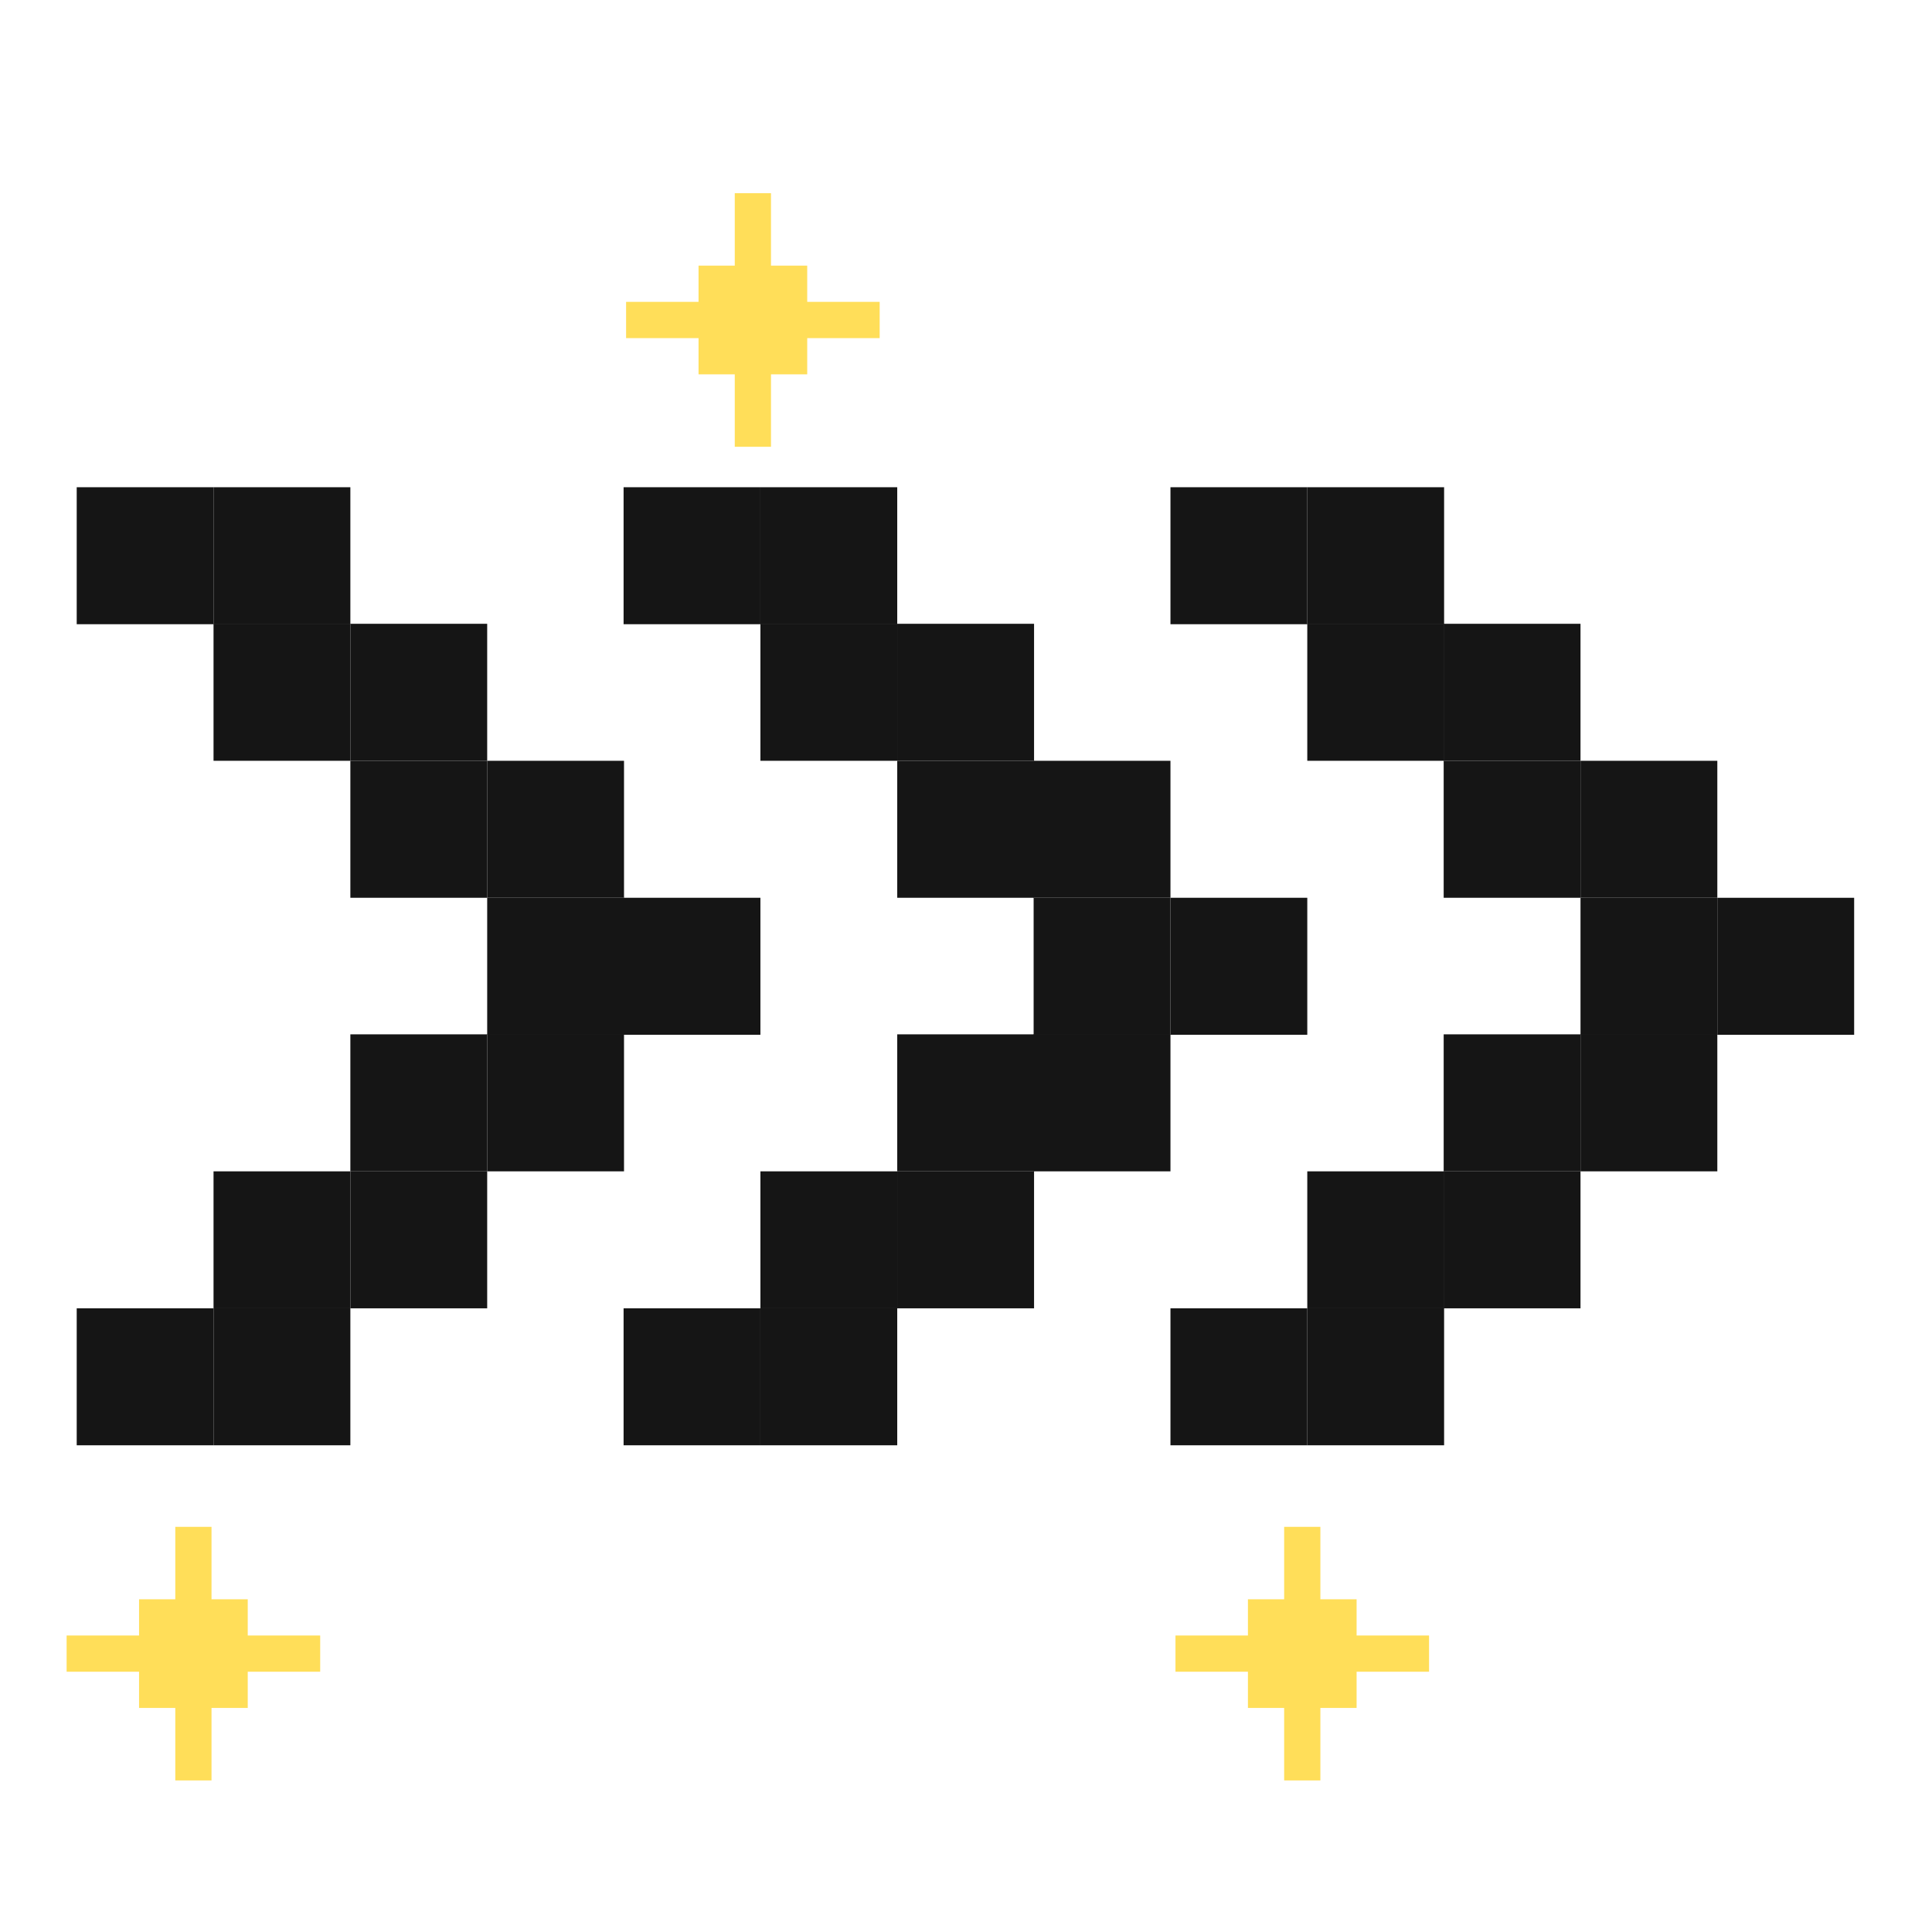
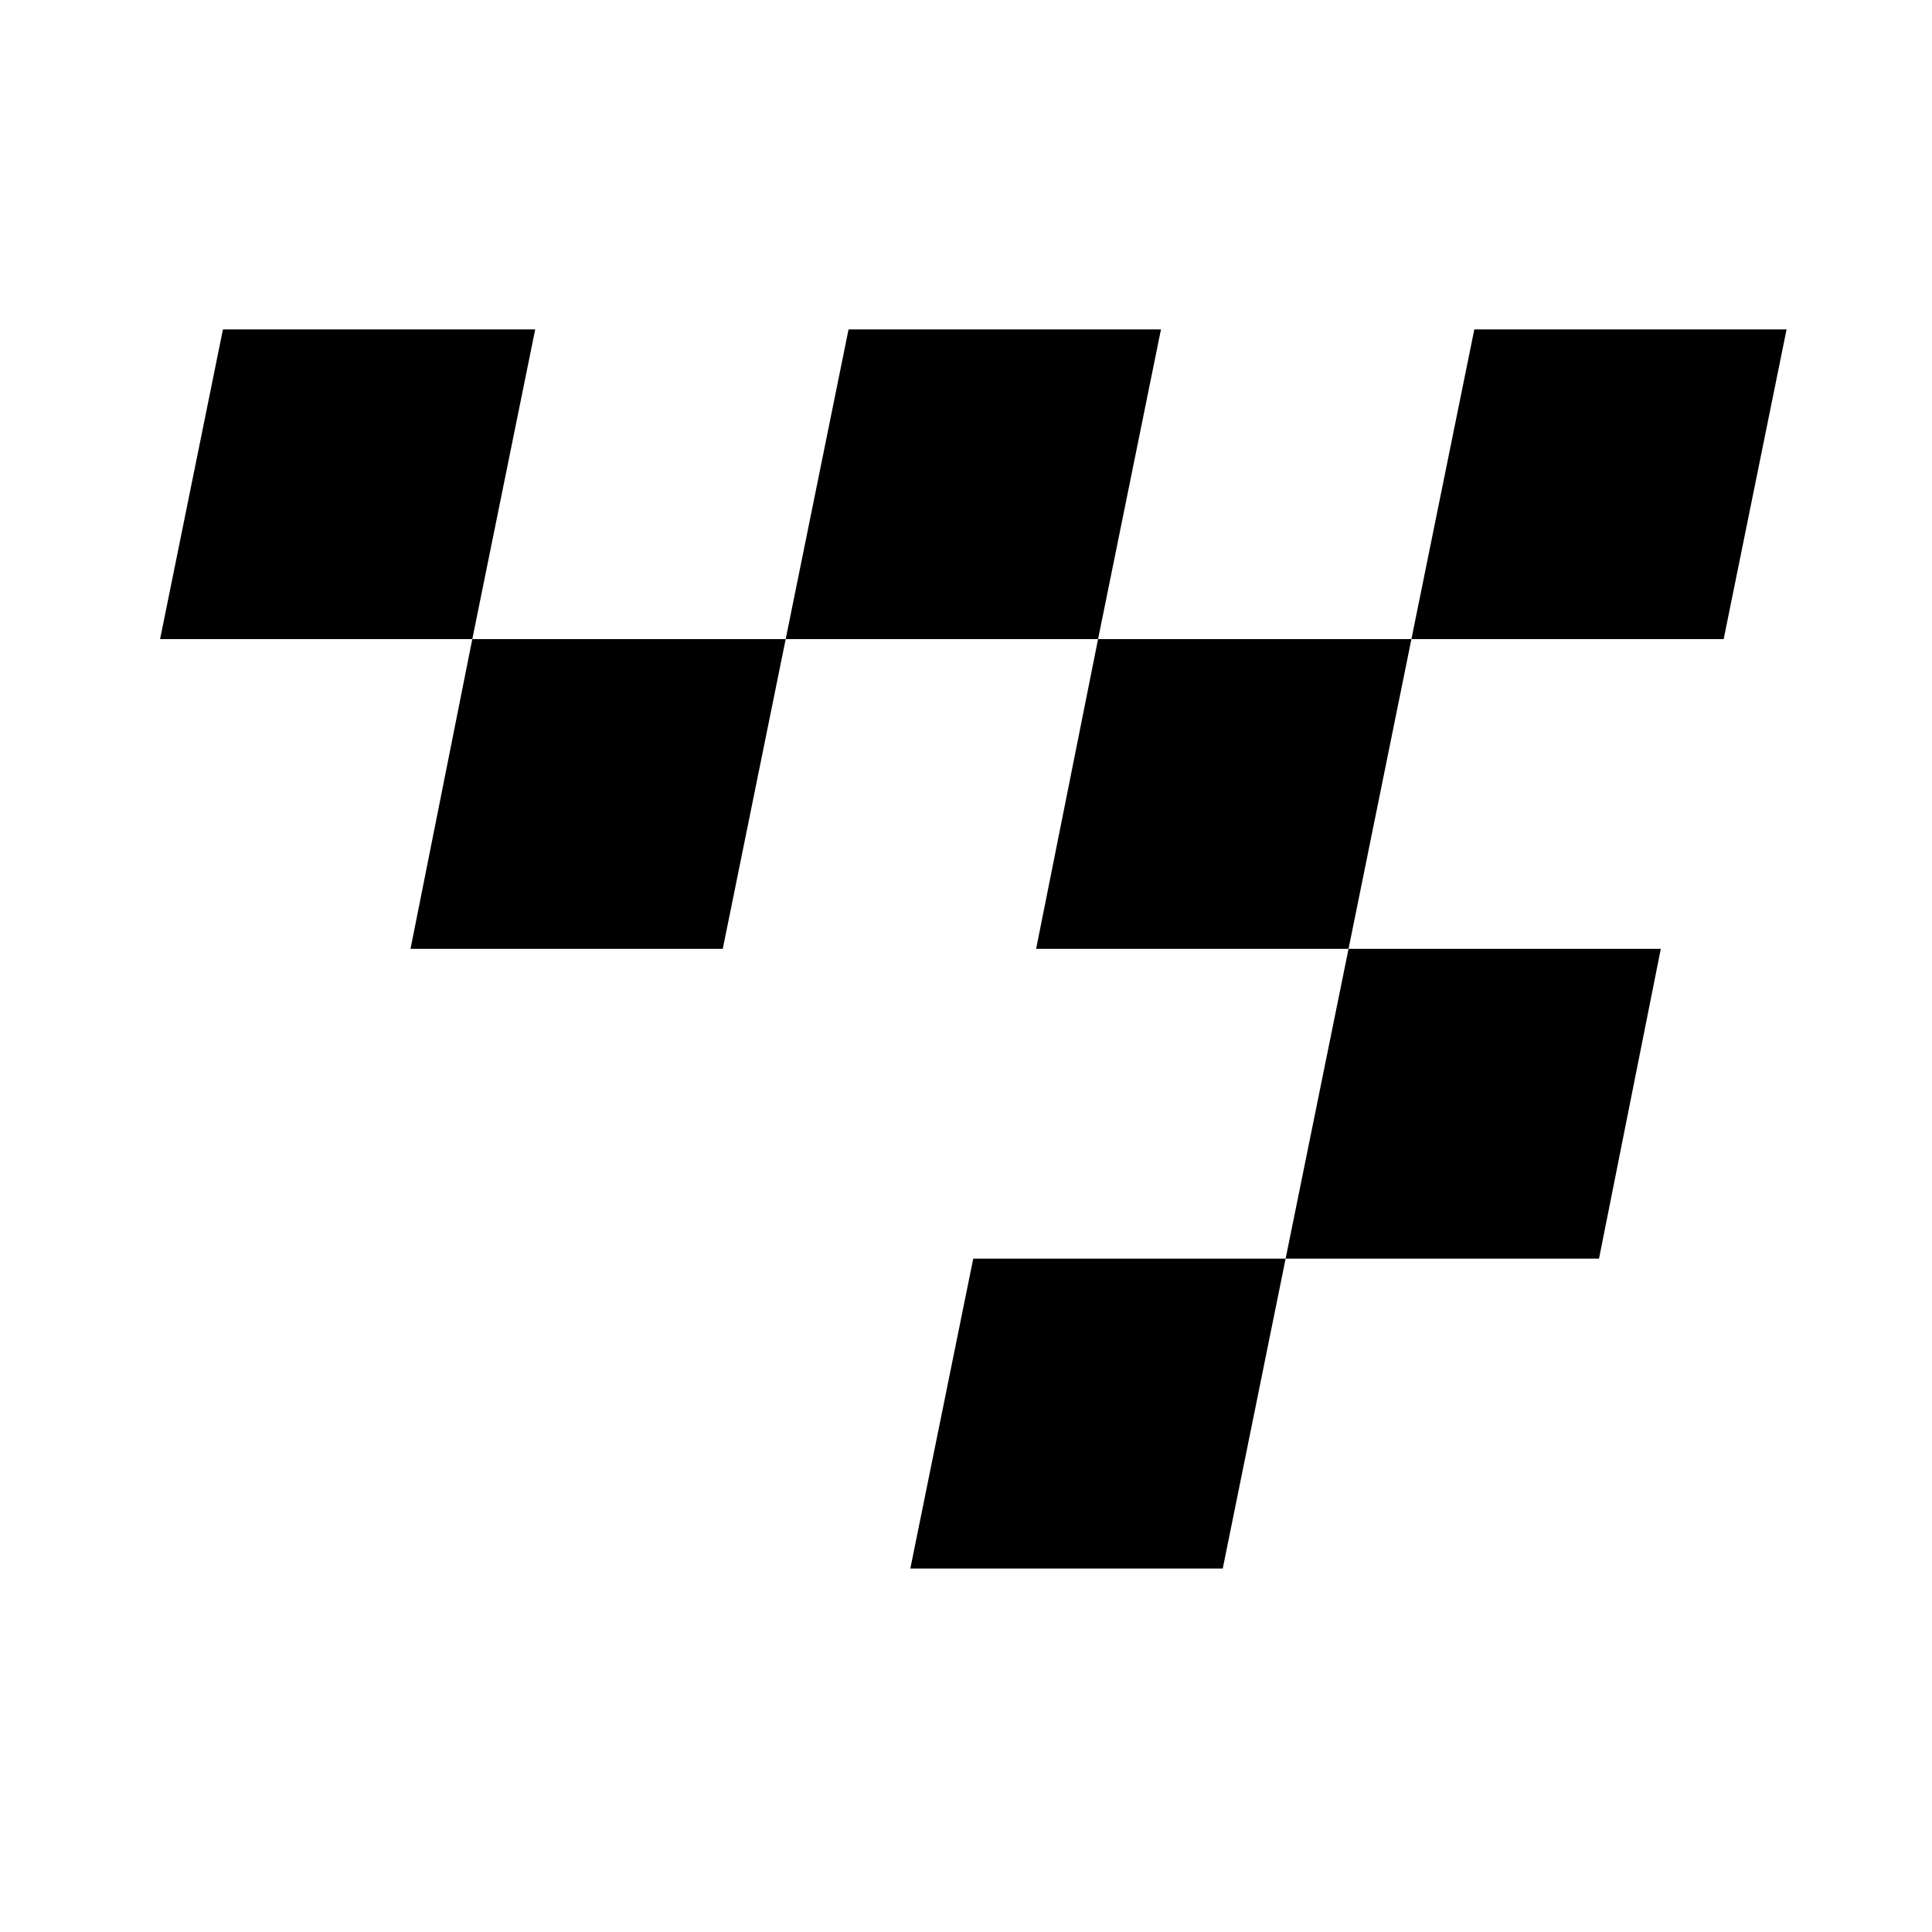
- <svg xmlns="http://www.w3.org/2000/svg" width="800" zoomAndPan="magnify" viewBox="0 0 600 600" height="800" preserveAspectRatio="xMidYMid meet" version="1.0">
+ <svg xmlns="http://www.w3.org/2000/svg" width="64" zoomAndPan="magnify" viewBox="0 0 48 48" height="64" preserveAspectRatio="xMidYMid meet" version="1.0">
  <defs>
-     <clipPath id="66201f31d2">
-       <path d="M 20.688 474.172 L 99.438 474.172 L 99.438 552.922 L 20.688 552.922 Z M 20.688 474.172 " clip-rule="nonzero" />
+     <clipPath id="57bce00de1">
+       <path d="M 35 8.148 L 44.387 8.148 L 44.387 16 L 35 16 Z M 35 8.148 " clip-rule="nonzero" />
    </clipPath>
-     <clipPath id="c089816258">
-       <path d="M 194.438 60 L 273.188 60 L 273.188 138.75 L 194.438 138.75 Z M 194.438 60 " clip-rule="nonzero" />
+     <clipPath id="911def94ba">
+       <path d="M 19 8.148 L 29 8.148 L 29 16 L 19 16 Z M 19 8.148 " clip-rule="nonzero" />
    </clipPath>
-     <clipPath id="ebc2bf8af4">
-       <path d="M 365.055 474.172 L 443.805 474.172 L 443.805 552.922 L 365.055 552.922 Z M 365.055 474.172 " clip-rule="nonzero" />
-     </clipPath>
-     <clipPath id="235f0cb525">
-       <path d="M 66 151.211 L 109 151.211 L 109 194 L 66 194 Z M 66 151.211 " clip-rule="nonzero" />
-     </clipPath>
-     <clipPath id="3e6f3e705b">
-       <path d="M 66 406 L 109 406 L 109 448.961 L 66 448.961 Z M 66 406 " clip-rule="nonzero" />
-     </clipPath>
-     <clipPath id="318f65ea22">
-       <path d="M 23.824 406 L 67 406 L 67 448.961 L 23.824 448.961 Z M 23.824 406 " clip-rule="nonzero" />
-     </clipPath>
-     <clipPath id="fc203580d2">
-       <path d="M 23.824 151.211 L 67 151.211 L 67 194 L 23.824 194 Z M 23.824 151.211 " clip-rule="nonzero" />
-     </clipPath>
-     <clipPath id="942df1d677">
-       <path d="M 236 151.211 L 279 151.211 L 279 194 L 236 194 Z M 236 151.211 " clip-rule="nonzero" />
-     </clipPath>
-     <clipPath id="b8a92f5253">
-       <path d="M 236 406 L 279 406 L 279 448.961 L 236 448.961 Z M 236 406 " clip-rule="nonzero" />
-     </clipPath>
-     <clipPath id="6ff02c95e1">
-       <path d="M 193 406 L 237 406 L 237 448.961 L 193 448.961 Z M 193 406 " clip-rule="nonzero" />
-     </clipPath>
-     <clipPath id="13e66ca993">
-       <path d="M 193 151.211 L 237 151.211 L 237 194 L 193 194 Z M 193 151.211 " clip-rule="nonzero" />
-     </clipPath>
-     <clipPath id="44eaa22603">
-       <path d="M 405 151.211 L 449 151.211 L 449 194 L 405 194 Z M 405 151.211 " clip-rule="nonzero" />
-     </clipPath>
-     <clipPath id="8b610260d4">
-       <path d="M 405 406 L 449 406 L 449 448.961 L 405 448.961 Z M 405 406 " clip-rule="nonzero" />
-     </clipPath>
-     <clipPath id="ad54eacf2d">
-       <path d="M 363 406 L 406 406 L 406 448.961 L 363 448.961 Z M 363 406 " clip-rule="nonzero" />
-     </clipPath>
-     <clipPath id="da348947c1">
-       <path d="M 533 278 L 575.824 278 L 575.824 322 L 533 322 Z M 533 278 " clip-rule="nonzero" />
-     </clipPath>
-     <clipPath id="ffe906ae49">
-       <path d="M 363 151.211 L 406 151.211 L 406 194 L 363 194 Z M 363 151.211 " clip-rule="nonzero" />
+     <clipPath id="e0bfd790b3">
+       <path d="M 3.977 8.148 L 14 8.148 L 14 16 L 3.977 16 Z M 3.977 8.148 " clip-rule="nonzero" />
    </clipPath>
  </defs>
-   <g clip-path="url(#66201f31d2)">
-     <path fill="#ffde59" d="M 99.438 519.172 L 76.938 519.172 L 76.938 530.422 L 65.688 530.422 L 65.688 552.922 L 54.438 552.922 L 54.438 530.422 L 43.188 530.422 L 43.188 519.172 L 20.688 519.172 L 20.688 507.922 L 43.188 507.922 L 43.188 496.672 L 54.438 496.672 L 54.438 474.172 L 65.688 474.172 L 65.688 496.672 L 76.938 496.672 L 76.938 507.922 L 99.438 507.922 Z M 99.438 519.172 " fill-opacity="1" fill-rule="nonzero" />
+   <path fill="#000000" d="M 33.504 23.574 L 25.742 23.574 L 27.281 15.879 L 35.066 15.879 Z M 33.504 23.574 " fill-opacity="1" fill-rule="nonzero" />
+   <path fill="#000000" d="M 17.957 23.574 L 10.199 23.574 L 11.734 15.879 L 19.52 15.879 Z M 17.957 23.574 " fill-opacity="1" fill-rule="nonzero" />
+   <path fill="#000000" d="M 30.379 38.969 L 22.617 38.969 L 24.18 31.27 L 31.941 31.27 Z M 30.379 38.969 " fill-opacity="1" fill-rule="nonzero" />
+   <path fill="#000000" d="M 39.727 31.27 L 31.941 31.27 L 33.504 23.574 L 41.262 23.574 Z M 39.727 31.27 " fill-opacity="1" fill-rule="nonzero" />
+   <g clip-path="url(#57bce00de1)">
+     <path fill="#000000" d="M 42.824 15.879 L 35.066 15.879 L 36.629 8.184 L 44.387 8.184 Z M 42.824 15.879 " fill-opacity="1" fill-rule="nonzero" />
  </g>
-   <g clip-path="url(#c089816258)">
-     <path fill="#ffde59" d="M 273.188 105 L 250.688 105 L 250.688 116.25 L 239.438 116.25 L 239.438 138.75 L 228.188 138.75 L 228.188 116.25 L 216.938 116.25 L 216.938 105 L 194.438 105 L 194.438 93.75 L 216.938 93.75 L 216.938 82.5 L 228.188 82.5 L 228.188 60 L 239.438 60 L 239.438 82.5 L 250.688 82.5 L 250.688 93.75 L 273.188 93.75 Z M 273.188 105 " fill-opacity="1" fill-rule="nonzero" />
+   <g clip-path="url(#911def94ba)">
+     <path fill="#000000" d="M 27.281 15.879 L 19.52 15.879 L 21.082 8.184 L 28.844 8.184 Z M 27.281 15.879 " fill-opacity="1" fill-rule="nonzero" />
  </g>
-   <g clip-path="url(#ebc2bf8af4)">
-     <path fill="#ffde59" d="M 443.805 519.172 L 421.305 519.172 L 421.305 530.422 L 410.055 530.422 L 410.055 552.922 L 398.805 552.922 L 398.805 530.422 L 387.555 530.422 L 387.555 519.172 L 365.055 519.172 L 365.055 507.922 L 387.555 507.922 L 387.555 496.672 L 398.805 496.672 L 398.805 474.172 L 410.055 474.172 L 410.055 496.672 L 421.305 496.672 L 421.305 507.922 L 443.805 507.922 Z M 443.805 519.172 " fill-opacity="1" fill-rule="nonzero" />
-   </g>
-   <g clip-path="url(#235f0cb525)">
-     <path fill="#151515" d="M 66.316 151.312 L 108.809 151.312 L 108.809 193.855 L 66.316 193.855 Z M 66.316 151.312 " fill-opacity="1" fill-rule="nonzero" />
-   </g>
-   <path fill="#151515" d="M 108.809 193.723 L 151.301 193.723 L 151.301 236.27 L 108.809 236.27 Z M 108.809 193.723 " fill-opacity="1" fill-rule="nonzero" />
-   <path fill="#151515" d="M 66.316 193.723 L 108.809 193.723 L 108.809 236.27 L 66.316 236.27 Z M 66.316 193.723 " fill-opacity="1" fill-rule="nonzero" />
-   <path fill="#151515" d="M 108.809 236.27 L 151.301 236.27 L 151.301 278.812 L 108.809 278.812 Z M 108.809 236.27 " fill-opacity="1" fill-rule="nonzero" />
-   <path fill="#151515" d="M 151.301 236.27 L 193.793 236.27 L 193.793 278.812 L 151.301 278.812 Z M 151.301 236.27 " fill-opacity="1" fill-rule="nonzero" />
-   <path fill="#151515" d="M 151.301 321.223 L 193.793 321.223 L 193.793 363.77 L 151.301 363.77 Z M 151.301 321.223 " fill-opacity="1" fill-rule="nonzero" />
-   <path fill="#151515" d="M 151.301 278.812 L 193.793 278.812 L 193.793 321.355 L 151.301 321.355 Z M 151.301 278.812 " fill-opacity="1" fill-rule="nonzero" />
-   <path fill="#151515" d="M 108.809 363.77 L 151.301 363.77 L 151.301 406.312 L 108.809 406.312 Z M 108.809 363.77 " fill-opacity="1" fill-rule="nonzero" />
-   <path fill="#151515" d="M 108.809 321.223 L 151.301 321.223 L 151.301 363.77 L 108.809 363.77 Z M 108.809 321.223 " fill-opacity="1" fill-rule="nonzero" />
-   <g clip-path="url(#3e6f3e705b)">
-     <path fill="#151515" d="M 66.316 406.312 L 108.809 406.312 L 108.809 448.855 L 66.316 448.855 Z M 66.316 406.312 " fill-opacity="1" fill-rule="nonzero" />
-   </g>
-   <path fill="#151515" d="M 66.316 363.77 L 108.809 363.77 L 108.809 406.312 L 66.316 406.312 Z M 66.316 363.77 " fill-opacity="1" fill-rule="nonzero" />
-   <g clip-path="url(#318f65ea22)">
-     <path fill="#151515" d="M 23.824 406.312 L 66.316 406.312 L 66.316 448.855 L 23.824 448.855 Z M 23.824 406.312 " fill-opacity="1" fill-rule="nonzero" />
-   </g>
-   <path fill="#151515" d="M 193.66 278.812 L 236.152 278.812 L 236.152 321.355 L 193.66 321.355 Z M 193.66 278.812 " fill-opacity="1" fill-rule="nonzero" />
-   <g clip-path="url(#fc203580d2)">
-     <path fill="#151515" d="M 23.824 151.312 L 66.316 151.312 L 66.316 193.855 L 23.824 193.855 Z M 23.824 151.312 " fill-opacity="1" fill-rule="nonzero" />
-   </g>
-   <g clip-path="url(#942df1d677)">
-     <path fill="#151515" d="M 236.152 151.312 L 278.645 151.312 L 278.645 193.855 L 236.152 193.855 Z M 236.152 151.312 " fill-opacity="1" fill-rule="nonzero" />
-   </g>
-   <path fill="#151515" d="M 278.645 193.723 L 321.137 193.723 L 321.137 236.27 L 278.645 236.27 Z M 278.645 193.723 " fill-opacity="1" fill-rule="nonzero" />
-   <path fill="#151515" d="M 236.152 193.723 L 278.645 193.723 L 278.645 236.27 L 236.152 236.27 Z M 236.152 193.723 " fill-opacity="1" fill-rule="nonzero" />
-   <path fill="#151515" d="M 278.645 236.27 L 321.137 236.27 L 321.137 278.812 L 278.645 278.812 Z M 278.645 236.27 " fill-opacity="1" fill-rule="nonzero" />
-   <path fill="#151515" d="M 321.004 236.27 L 363.496 236.27 L 363.496 278.812 L 321.004 278.812 Z M 321.004 236.27 " fill-opacity="1" fill-rule="nonzero" />
-   <path fill="#151515" d="M 321.004 321.223 L 363.496 321.223 L 363.496 363.77 L 321.004 363.77 Z M 321.004 321.223 " fill-opacity="1" fill-rule="nonzero" />
-   <path fill="#151515" d="M 321.004 278.812 L 363.496 278.812 L 363.496 321.355 L 321.004 321.355 Z M 321.004 278.812 " fill-opacity="1" fill-rule="nonzero" />
-   <path fill="#151515" d="M 278.645 363.77 L 321.137 363.77 L 321.137 406.312 L 278.645 406.312 Z M 278.645 363.77 " fill-opacity="1" fill-rule="nonzero" />
-   <path fill="#151515" d="M 278.645 321.223 L 321.137 321.223 L 321.137 363.77 L 278.645 363.77 Z M 278.645 321.223 " fill-opacity="1" fill-rule="nonzero" />
-   <g clip-path="url(#b8a92f5253)">
-     <path fill="#151515" d="M 236.152 406.312 L 278.645 406.312 L 278.645 448.855 L 236.152 448.855 Z M 236.152 406.312 " fill-opacity="1" fill-rule="nonzero" />
-   </g>
-   <path fill="#151515" d="M 236.152 363.77 L 278.645 363.77 L 278.645 406.312 L 236.152 406.312 Z M 236.152 363.77 " fill-opacity="1" fill-rule="nonzero" />
-   <g clip-path="url(#6ff02c95e1)">
-     <path fill="#151515" d="M 193.66 406.312 L 236.152 406.312 L 236.152 448.855 L 193.66 448.855 Z M 193.66 406.312 " fill-opacity="1" fill-rule="nonzero" />
-   </g>
-   <path fill="#151515" d="M 363.496 278.812 L 405.988 278.812 L 405.988 321.355 L 363.496 321.355 Z M 363.496 278.812 " fill-opacity="1" fill-rule="nonzero" />
-   <g clip-path="url(#13e66ca993)">
-     <path fill="#151515" d="M 193.66 151.312 L 236.152 151.312 L 236.152 193.855 L 193.66 193.855 Z M 193.66 151.312 " fill-opacity="1" fill-rule="nonzero" />
-   </g>
-   <g clip-path="url(#44eaa22603)">
-     <path fill="#151515" d="M 405.988 151.312 L 448.48 151.312 L 448.48 193.855 L 405.988 193.855 Z M 405.988 151.312 " fill-opacity="1" fill-rule="nonzero" />
-   </g>
-   <path fill="#151515" d="M 448.348 193.723 L 490.84 193.723 L 490.84 236.27 L 448.348 236.27 Z M 448.348 193.723 " fill-opacity="1" fill-rule="nonzero" />
-   <path fill="#151515" d="M 405.988 193.723 L 448.48 193.723 L 448.48 236.27 L 405.988 236.27 Z M 405.988 193.723 " fill-opacity="1" fill-rule="nonzero" />
-   <path fill="#151515" d="M 448.348 236.27 L 490.84 236.27 L 490.84 278.812 L 448.348 278.812 Z M 448.348 236.27 " fill-opacity="1" fill-rule="nonzero" />
-   <path fill="#151515" d="M 490.84 236.27 L 533.332 236.27 L 533.332 278.812 L 490.84 278.812 Z M 490.84 236.27 " fill-opacity="1" fill-rule="nonzero" />
-   <path fill="#151515" d="M 490.84 321.223 L 533.332 321.223 L 533.332 363.77 L 490.84 363.77 Z M 490.84 321.223 " fill-opacity="1" fill-rule="nonzero" />
-   <path fill="#151515" d="M 490.84 278.812 L 533.332 278.812 L 533.332 321.355 L 490.84 321.355 Z M 490.84 278.812 " fill-opacity="1" fill-rule="nonzero" />
-   <path fill="#151515" d="M 448.348 363.77 L 490.84 363.77 L 490.84 406.312 L 448.348 406.312 Z M 448.348 363.77 " fill-opacity="1" fill-rule="nonzero" />
-   <path fill="#151515" d="M 448.348 321.223 L 490.84 321.223 L 490.84 363.77 L 448.348 363.77 Z M 448.348 321.223 " fill-opacity="1" fill-rule="nonzero" />
-   <g clip-path="url(#8b610260d4)">
-     <path fill="#151515" d="M 405.988 406.312 L 448.48 406.312 L 448.48 448.855 L 405.988 448.855 Z M 405.988 406.312 " fill-opacity="1" fill-rule="nonzero" />
-   </g>
-   <path fill="#151515" d="M 405.988 363.77 L 448.48 363.77 L 448.48 406.312 L 405.988 406.312 Z M 405.988 363.77 " fill-opacity="1" fill-rule="nonzero" />
-   <g clip-path="url(#ad54eacf2d)">
-     <path fill="#151515" d="M 363.496 406.312 L 405.988 406.312 L 405.988 448.855 L 363.496 448.855 Z M 363.496 406.312 " fill-opacity="1" fill-rule="nonzero" />
-   </g>
-   <g clip-path="url(#da348947c1)">
-     <path fill="#151515" d="M 533.332 278.812 L 575.824 278.812 L 575.824 321.355 L 533.332 321.355 Z M 533.332 278.812 " fill-opacity="1" fill-rule="nonzero" />
-   </g>
-   <g clip-path="url(#ffe906ae49)">
-     <path fill="#151515" d="M 363.496 151.312 L 405.988 151.312 L 405.988 193.855 L 363.496 193.855 Z M 363.496 151.312 " fill-opacity="1" fill-rule="nonzero" />
+   <g clip-path="url(#e0bfd790b3)">
+     <path fill="#000000" d="M 11.734 15.879 L 3.977 15.879 L 5.539 8.184 L 13.297 8.184 Z M 11.734 15.879 " fill-opacity="1" fill-rule="nonzero" />
  </g>
</svg>
